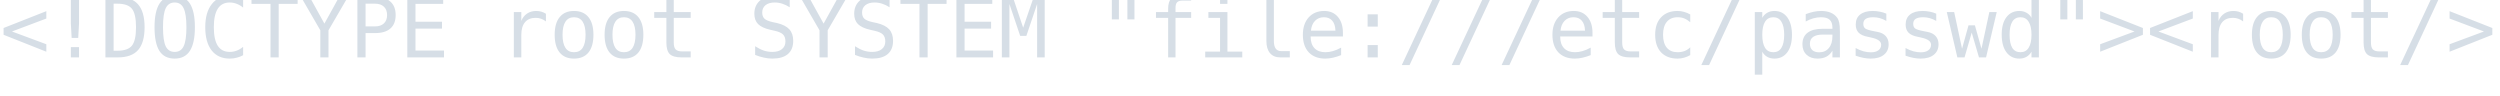
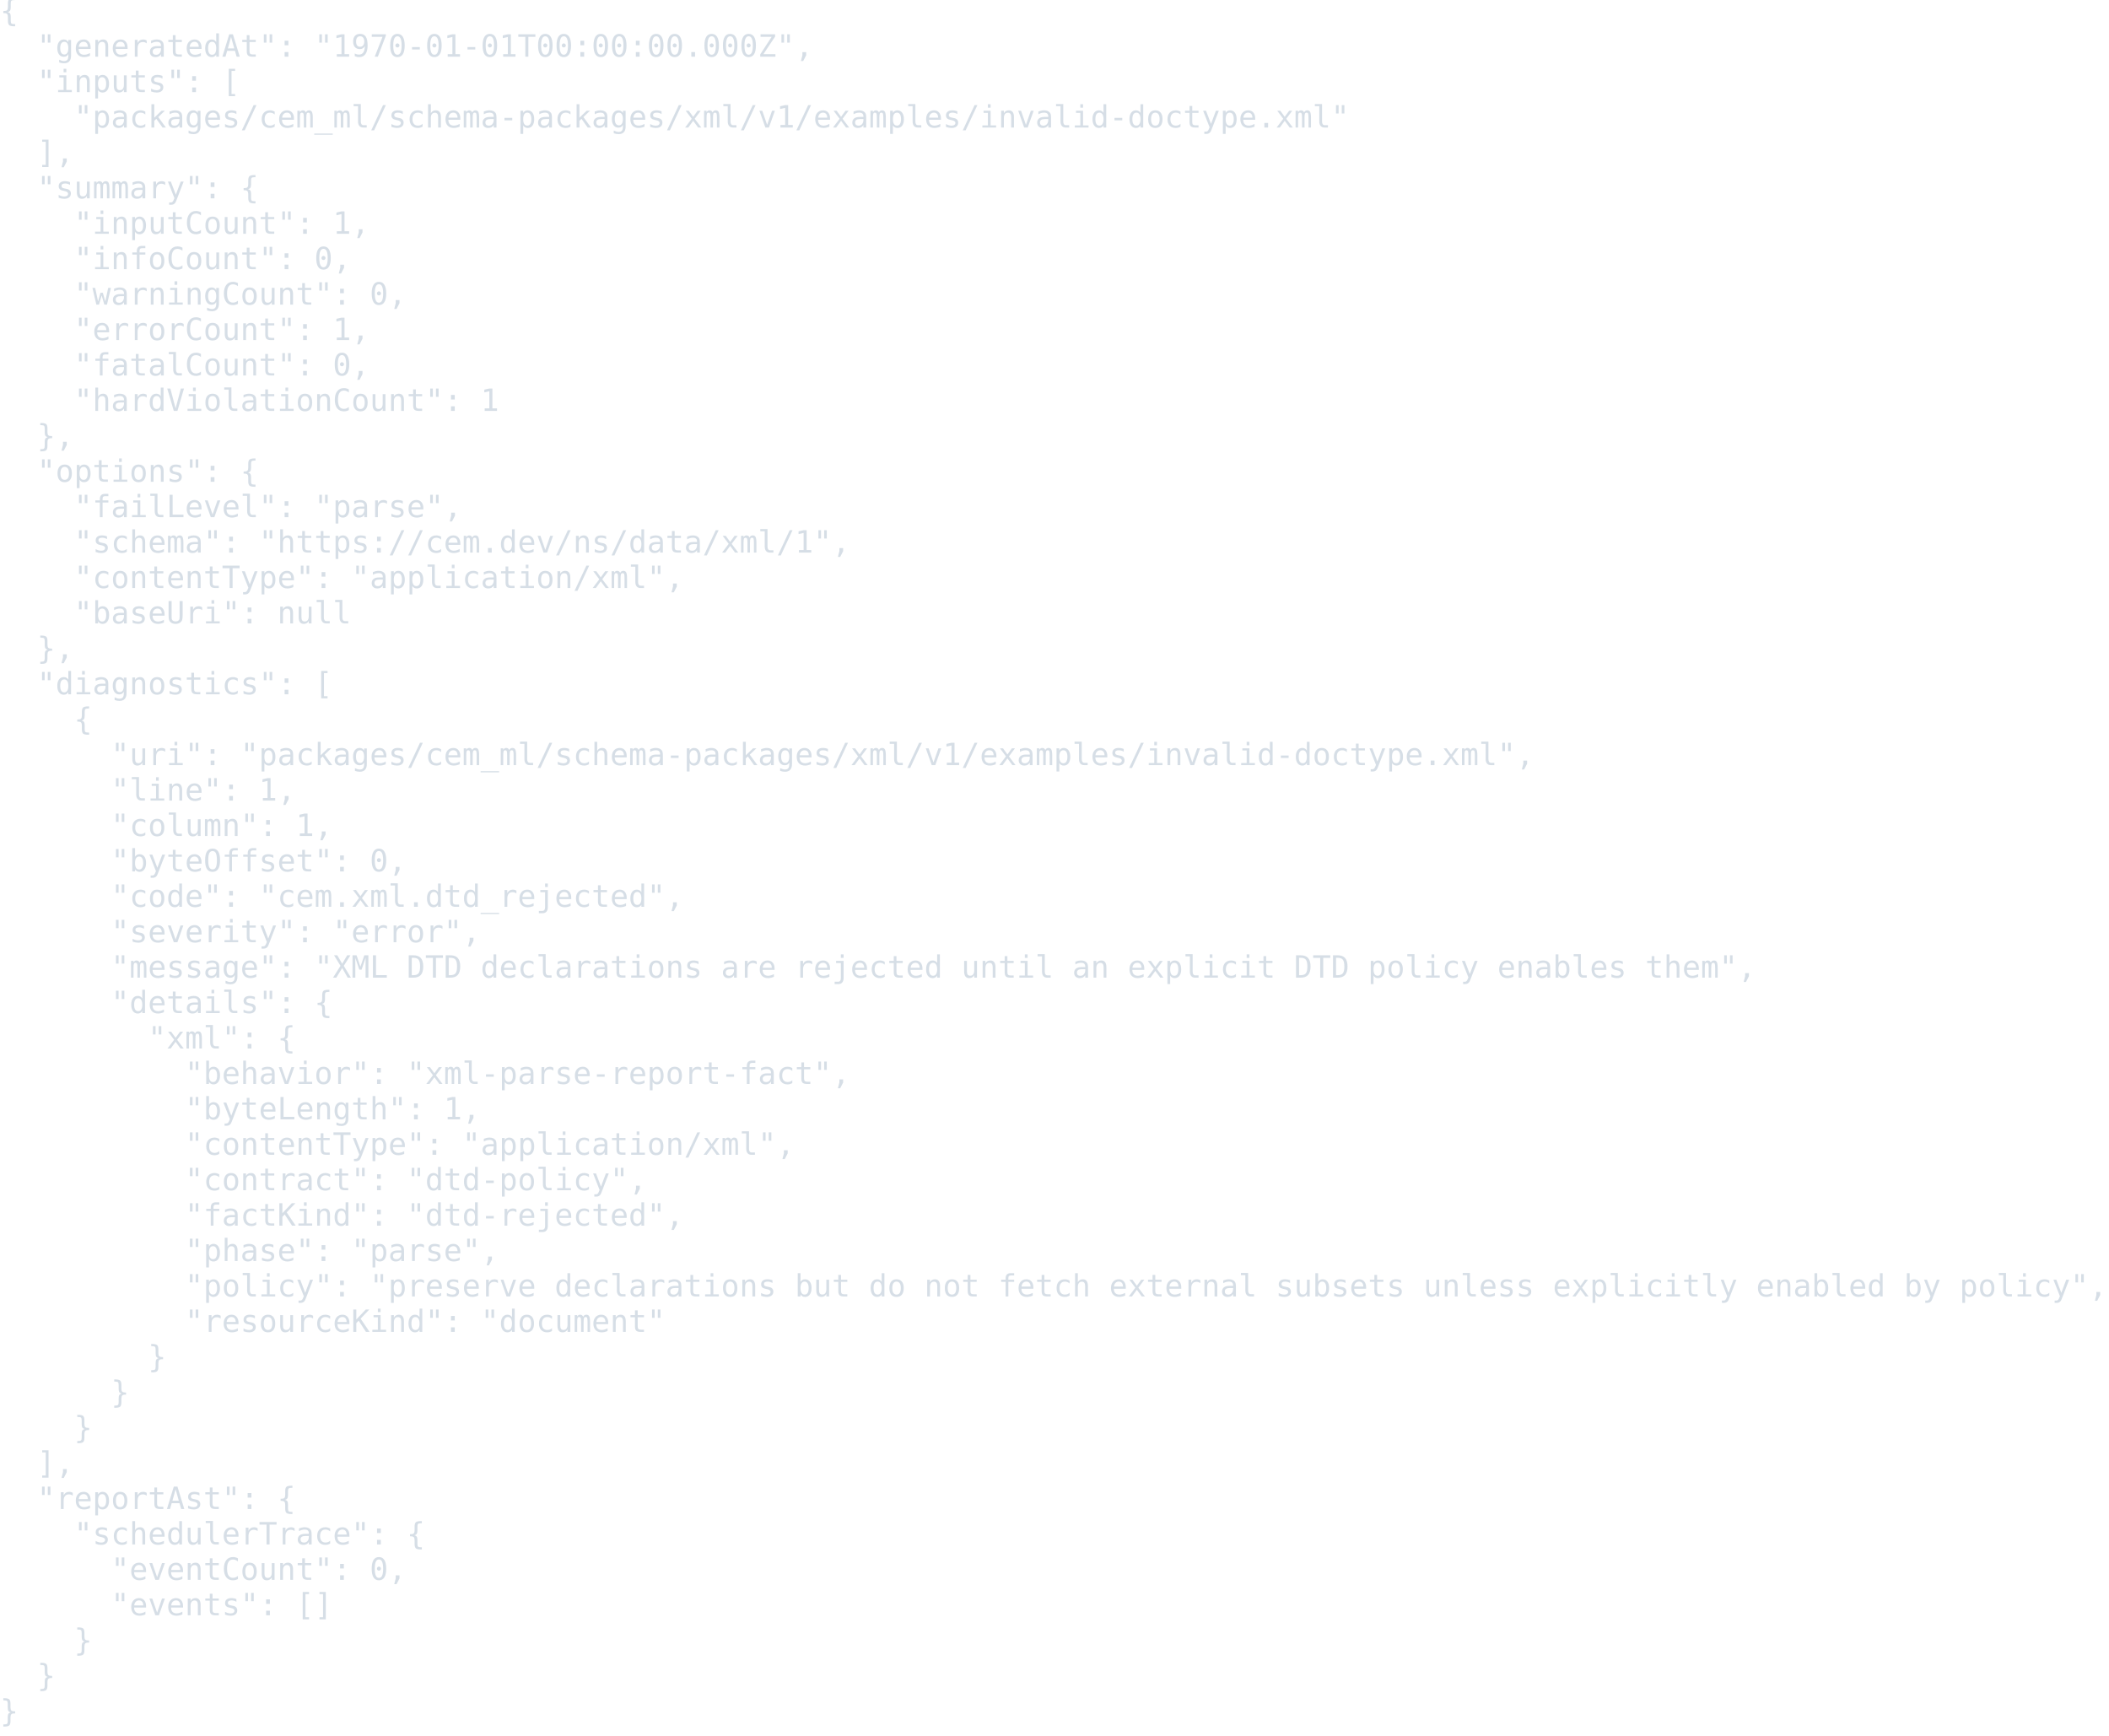
- <svg xmlns="http://www.w3.org/2000/svg" role="img" aria-labelledby="title desc" width="392" height="15" viewBox="0 0 392 15" xml:space="preserve">
-   <text x="0" y="0" fill="rgb(214, 222, 230)" font-family="ui-monospace, SFMono-Regular, Menlo, Consolas, monospace" font-size="13px" font-style="normal" font-weight="400" letter-spacing="normal" dominant-baseline="text-before-edge" xml:space="preserve">&lt;!DOCTYPE root SYSTEM "file:///etc/passwd"&gt;&lt;root/&gt;</text>
+ <svg xmlns="http://www.w3.org/2000/svg" role="img" aria-labelledby="title desc" width="893" height="735" viewBox="0 0 893 735" xml:space="preserve">
+   <text x="0" y="0" fill="rgb(214, 222, 230)" font-family="ui-monospace, SFMono-Regular, Menlo, Consolas, monospace" font-size="13px" font-style="normal" font-weight="400" letter-spacing="normal" dominant-baseline="text-before-edge" xml:space="preserve">{</text>
+   <text x="0" y="15" fill="rgb(214, 222, 230)" font-family="ui-monospace, SFMono-Regular, Menlo, Consolas, monospace" font-size="13px" font-style="normal" font-weight="400" letter-spacing="normal" dominant-baseline="text-before-edge" xml:space="preserve">  "generatedAt": "1970-01-01T00:00:00.000Z",</text>
+   <text x="0" y="30" fill="rgb(214, 222, 230)" font-family="ui-monospace, SFMono-Regular, Menlo, Consolas, monospace" font-size="13px" font-style="normal" font-weight="400" letter-spacing="normal" dominant-baseline="text-before-edge" xml:space="preserve">  "inputs": [</text>
+   <text x="0" y="45" fill="rgb(214, 222, 230)" font-family="ui-monospace, SFMono-Regular, Menlo, Consolas, monospace" font-size="13px" font-style="normal" font-weight="400" letter-spacing="normal" dominant-baseline="text-before-edge" xml:space="preserve">    "packages/cem_ml/schema-packages/xml/v1/examples/invalid-doctype.xml"</text>
+   <text x="0" y="60" fill="rgb(214, 222, 230)" font-family="ui-monospace, SFMono-Regular, Menlo, Consolas, monospace" font-size="13px" font-style="normal" font-weight="400" letter-spacing="normal" dominant-baseline="text-before-edge" xml:space="preserve">  ],</text>
+   <text x="0" y="75" fill="rgb(214, 222, 230)" font-family="ui-monospace, SFMono-Regular, Menlo, Consolas, monospace" font-size="13px" font-style="normal" font-weight="400" letter-spacing="normal" dominant-baseline="text-before-edge" xml:space="preserve">  "summary": {</text>
+   <text x="0" y="90" fill="rgb(214, 222, 230)" font-family="ui-monospace, SFMono-Regular, Menlo, Consolas, monospace" font-size="13px" font-style="normal" font-weight="400" letter-spacing="normal" dominant-baseline="text-before-edge" xml:space="preserve">    "inputCount": 1,</text>
+   <text x="0" y="105" fill="rgb(214, 222, 230)" font-family="ui-monospace, SFMono-Regular, Menlo, Consolas, monospace" font-size="13px" font-style="normal" font-weight="400" letter-spacing="normal" dominant-baseline="text-before-edge" xml:space="preserve">    "infoCount": 0,</text>
+   <text x="0" y="120" fill="rgb(214, 222, 230)" font-family="ui-monospace, SFMono-Regular, Menlo, Consolas, monospace" font-size="13px" font-style="normal" font-weight="400" letter-spacing="normal" dominant-baseline="text-before-edge" xml:space="preserve">    "warningCount": 0,</text>
+   <text x="0" y="135" fill="rgb(214, 222, 230)" font-family="ui-monospace, SFMono-Regular, Menlo, Consolas, monospace" font-size="13px" font-style="normal" font-weight="400" letter-spacing="normal" dominant-baseline="text-before-edge" xml:space="preserve">    "errorCount": 1,</text>
+   <text x="0" y="150" fill="rgb(214, 222, 230)" font-family="ui-monospace, SFMono-Regular, Menlo, Consolas, monospace" font-size="13px" font-style="normal" font-weight="400" letter-spacing="normal" dominant-baseline="text-before-edge" xml:space="preserve">    "fatalCount": 0,</text>
+   <text x="0" y="165" fill="rgb(214, 222, 230)" font-family="ui-monospace, SFMono-Regular, Menlo, Consolas, monospace" font-size="13px" font-style="normal" font-weight="400" letter-spacing="normal" dominant-baseline="text-before-edge" xml:space="preserve">    "hardViolationCount": 1</text>
+   <text x="0" y="180" fill="rgb(214, 222, 230)" font-family="ui-monospace, SFMono-Regular, Menlo, Consolas, monospace" font-size="13px" font-style="normal" font-weight="400" letter-spacing="normal" dominant-baseline="text-before-edge" xml:space="preserve">  },</text>
+   <text x="0" y="195" fill="rgb(214, 222, 230)" font-family="ui-monospace, SFMono-Regular, Menlo, Consolas, monospace" font-size="13px" font-style="normal" font-weight="400" letter-spacing="normal" dominant-baseline="text-before-edge" xml:space="preserve">  "options": {</text>
+   <text x="0" y="210" fill="rgb(214, 222, 230)" font-family="ui-monospace, SFMono-Regular, Menlo, Consolas, monospace" font-size="13px" font-style="normal" font-weight="400" letter-spacing="normal" dominant-baseline="text-before-edge" xml:space="preserve">    "failLevel": "parse",</text>
+   <text x="0" y="225" fill="rgb(214, 222, 230)" font-family="ui-monospace, SFMono-Regular, Menlo, Consolas, monospace" font-size="13px" font-style="normal" font-weight="400" letter-spacing="normal" dominant-baseline="text-before-edge" xml:space="preserve">    "schema": "https://cem.dev/ns/data/xml/1",</text>
+   <text x="0" y="240" fill="rgb(214, 222, 230)" font-family="ui-monospace, SFMono-Regular, Menlo, Consolas, monospace" font-size="13px" font-style="normal" font-weight="400" letter-spacing="normal" dominant-baseline="text-before-edge" xml:space="preserve">    "contentType": "application/xml",</text>
+   <text x="0" y="255" fill="rgb(214, 222, 230)" font-family="ui-monospace, SFMono-Regular, Menlo, Consolas, monospace" font-size="13px" font-style="normal" font-weight="400" letter-spacing="normal" dominant-baseline="text-before-edge" xml:space="preserve">    "baseUri": null</text>
+   <text x="0" y="270" fill="rgb(214, 222, 230)" font-family="ui-monospace, SFMono-Regular, Menlo, Consolas, monospace" font-size="13px" font-style="normal" font-weight="400" letter-spacing="normal" dominant-baseline="text-before-edge" xml:space="preserve">  },</text>
+   <text x="0" y="285" fill="rgb(214, 222, 230)" font-family="ui-monospace, SFMono-Regular, Menlo, Consolas, monospace" font-size="13px" font-style="normal" font-weight="400" letter-spacing="normal" dominant-baseline="text-before-edge" xml:space="preserve">  "diagnostics": [</text>
+   <text x="0" y="300" fill="rgb(214, 222, 230)" font-family="ui-monospace, SFMono-Regular, Menlo, Consolas, monospace" font-size="13px" font-style="normal" font-weight="400" letter-spacing="normal" dominant-baseline="text-before-edge" xml:space="preserve">    {</text>
+   <text x="0" y="315" fill="rgb(214, 222, 230)" font-family="ui-monospace, SFMono-Regular, Menlo, Consolas, monospace" font-size="13px" font-style="normal" font-weight="400" letter-spacing="normal" dominant-baseline="text-before-edge" xml:space="preserve">      "uri": "packages/cem_ml/schema-packages/xml/v1/examples/invalid-doctype.xml",</text>
+   <text x="0" y="330" fill="rgb(214, 222, 230)" font-family="ui-monospace, SFMono-Regular, Menlo, Consolas, monospace" font-size="13px" font-style="normal" font-weight="400" letter-spacing="normal" dominant-baseline="text-before-edge" xml:space="preserve">      "line": 1,</text>
+   <text x="0" y="345" fill="rgb(214, 222, 230)" font-family="ui-monospace, SFMono-Regular, Menlo, Consolas, monospace" font-size="13px" font-style="normal" font-weight="400" letter-spacing="normal" dominant-baseline="text-before-edge" xml:space="preserve">      "column": 1,</text>
+   <text x="0" y="360" fill="rgb(214, 222, 230)" font-family="ui-monospace, SFMono-Regular, Menlo, Consolas, monospace" font-size="13px" font-style="normal" font-weight="400" letter-spacing="normal" dominant-baseline="text-before-edge" xml:space="preserve">      "byteOffset": 0,</text>
+   <text x="0" y="375" fill="rgb(214, 222, 230)" font-family="ui-monospace, SFMono-Regular, Menlo, Consolas, monospace" font-size="13px" font-style="normal" font-weight="400" letter-spacing="normal" dominant-baseline="text-before-edge" xml:space="preserve">      "code": "cem.xml.dtd_rejected",</text>
+   <text x="0" y="390" fill="rgb(214, 222, 230)" font-family="ui-monospace, SFMono-Regular, Menlo, Consolas, monospace" font-size="13px" font-style="normal" font-weight="400" letter-spacing="normal" dominant-baseline="text-before-edge" xml:space="preserve">      "severity": "error",</text>
+   <text x="0" y="405" fill="rgb(214, 222, 230)" font-family="ui-monospace, SFMono-Regular, Menlo, Consolas, monospace" font-size="13px" font-style="normal" font-weight="400" letter-spacing="normal" dominant-baseline="text-before-edge" xml:space="preserve">      "message": "XML DTD declarations are rejected until an explicit DTD policy enables them",</text>
+   <text x="0" y="420" fill="rgb(214, 222, 230)" font-family="ui-monospace, SFMono-Regular, Menlo, Consolas, monospace" font-size="13px" font-style="normal" font-weight="400" letter-spacing="normal" dominant-baseline="text-before-edge" xml:space="preserve">      "details": {</text>
+   <text x="0" y="435" fill="rgb(214, 222, 230)" font-family="ui-monospace, SFMono-Regular, Menlo, Consolas, monospace" font-size="13px" font-style="normal" font-weight="400" letter-spacing="normal" dominant-baseline="text-before-edge" xml:space="preserve">        "xml": {</text>
+   <text x="0" y="450" fill="rgb(214, 222, 230)" font-family="ui-monospace, SFMono-Regular, Menlo, Consolas, monospace" font-size="13px" font-style="normal" font-weight="400" letter-spacing="normal" dominant-baseline="text-before-edge" xml:space="preserve">          "behavior": "xml-parse-report-fact",</text>
+   <text x="0" y="465" fill="rgb(214, 222, 230)" font-family="ui-monospace, SFMono-Regular, Menlo, Consolas, monospace" font-size="13px" font-style="normal" font-weight="400" letter-spacing="normal" dominant-baseline="text-before-edge" xml:space="preserve">          "byteLength": 1,</text>
+   <text x="0" y="480" fill="rgb(214, 222, 230)" font-family="ui-monospace, SFMono-Regular, Menlo, Consolas, monospace" font-size="13px" font-style="normal" font-weight="400" letter-spacing="normal" dominant-baseline="text-before-edge" xml:space="preserve">          "contentType": "application/xml",</text>
+   <text x="0" y="495" fill="rgb(214, 222, 230)" font-family="ui-monospace, SFMono-Regular, Menlo, Consolas, monospace" font-size="13px" font-style="normal" font-weight="400" letter-spacing="normal" dominant-baseline="text-before-edge" xml:space="preserve">          "contract": "dtd-policy",</text>
+   <text x="0" y="510" fill="rgb(214, 222, 230)" font-family="ui-monospace, SFMono-Regular, Menlo, Consolas, monospace" font-size="13px" font-style="normal" font-weight="400" letter-spacing="normal" dominant-baseline="text-before-edge" xml:space="preserve">          "factKind": "dtd-rejected",</text>
+   <text x="0" y="525" fill="rgb(214, 222, 230)" font-family="ui-monospace, SFMono-Regular, Menlo, Consolas, monospace" font-size="13px" font-style="normal" font-weight="400" letter-spacing="normal" dominant-baseline="text-before-edge" xml:space="preserve">          "phase": "parse",</text>
+   <text x="0" y="540" fill="rgb(214, 222, 230)" font-family="ui-monospace, SFMono-Regular, Menlo, Consolas, monospace" font-size="13px" font-style="normal" font-weight="400" letter-spacing="normal" dominant-baseline="text-before-edge" xml:space="preserve">          "policy": "preserve declarations but do not fetch external subsets unless explicitly enabled by policy",</text>
+   <text x="0" y="555" fill="rgb(214, 222, 230)" font-family="ui-monospace, SFMono-Regular, Menlo, Consolas, monospace" font-size="13px" font-style="normal" font-weight="400" letter-spacing="normal" dominant-baseline="text-before-edge" xml:space="preserve">          "resourceKind": "document"</text>
+   <text x="0" y="570" fill="rgb(214, 222, 230)" font-family="ui-monospace, SFMono-Regular, Menlo, Consolas, monospace" font-size="13px" font-style="normal" font-weight="400" letter-spacing="normal" dominant-baseline="text-before-edge" xml:space="preserve">        }</text>
+   <text x="0" y="585" fill="rgb(214, 222, 230)" font-family="ui-monospace, SFMono-Regular, Menlo, Consolas, monospace" font-size="13px" font-style="normal" font-weight="400" letter-spacing="normal" dominant-baseline="text-before-edge" xml:space="preserve">      }</text>
+   <text x="0" y="600" fill="rgb(214, 222, 230)" font-family="ui-monospace, SFMono-Regular, Menlo, Consolas, monospace" font-size="13px" font-style="normal" font-weight="400" letter-spacing="normal" dominant-baseline="text-before-edge" xml:space="preserve">    }</text>
+   <text x="0" y="615" fill="rgb(214, 222, 230)" font-family="ui-monospace, SFMono-Regular, Menlo, Consolas, monospace" font-size="13px" font-style="normal" font-weight="400" letter-spacing="normal" dominant-baseline="text-before-edge" xml:space="preserve">  ],</text>
+   <text x="0" y="630" fill="rgb(214, 222, 230)" font-family="ui-monospace, SFMono-Regular, Menlo, Consolas, monospace" font-size="13px" font-style="normal" font-weight="400" letter-spacing="normal" dominant-baseline="text-before-edge" xml:space="preserve">  "reportAst": {</text>
+   <text x="0" y="645" fill="rgb(214, 222, 230)" font-family="ui-monospace, SFMono-Regular, Menlo, Consolas, monospace" font-size="13px" font-style="normal" font-weight="400" letter-spacing="normal" dominant-baseline="text-before-edge" xml:space="preserve">    "schedulerTrace": {</text>
+   <text x="0" y="660" fill="rgb(214, 222, 230)" font-family="ui-monospace, SFMono-Regular, Menlo, Consolas, monospace" font-size="13px" font-style="normal" font-weight="400" letter-spacing="normal" dominant-baseline="text-before-edge" xml:space="preserve">      "eventCount": 0,</text>
+   <text x="0" y="675" fill="rgb(214, 222, 230)" font-family="ui-monospace, SFMono-Regular, Menlo, Consolas, monospace" font-size="13px" font-style="normal" font-weight="400" letter-spacing="normal" dominant-baseline="text-before-edge" xml:space="preserve">      "events": []</text>
+   <text x="0" y="690" fill="rgb(214, 222, 230)" font-family="ui-monospace, SFMono-Regular, Menlo, Consolas, monospace" font-size="13px" font-style="normal" font-weight="400" letter-spacing="normal" dominant-baseline="text-before-edge" xml:space="preserve">    }</text>
+   <text x="0" y="705" fill="rgb(214, 222, 230)" font-family="ui-monospace, SFMono-Regular, Menlo, Consolas, monospace" font-size="13px" font-style="normal" font-weight="400" letter-spacing="normal" dominant-baseline="text-before-edge" xml:space="preserve">  }</text>
+   <text x="0" y="720" fill="rgb(214, 222, 230)" font-family="ui-monospace, SFMono-Regular, Menlo, Consolas, monospace" font-size="13px" font-style="normal" font-weight="400" letter-spacing="normal" dominant-baseline="text-before-edge" xml:space="preserve">}</text>
</svg>
